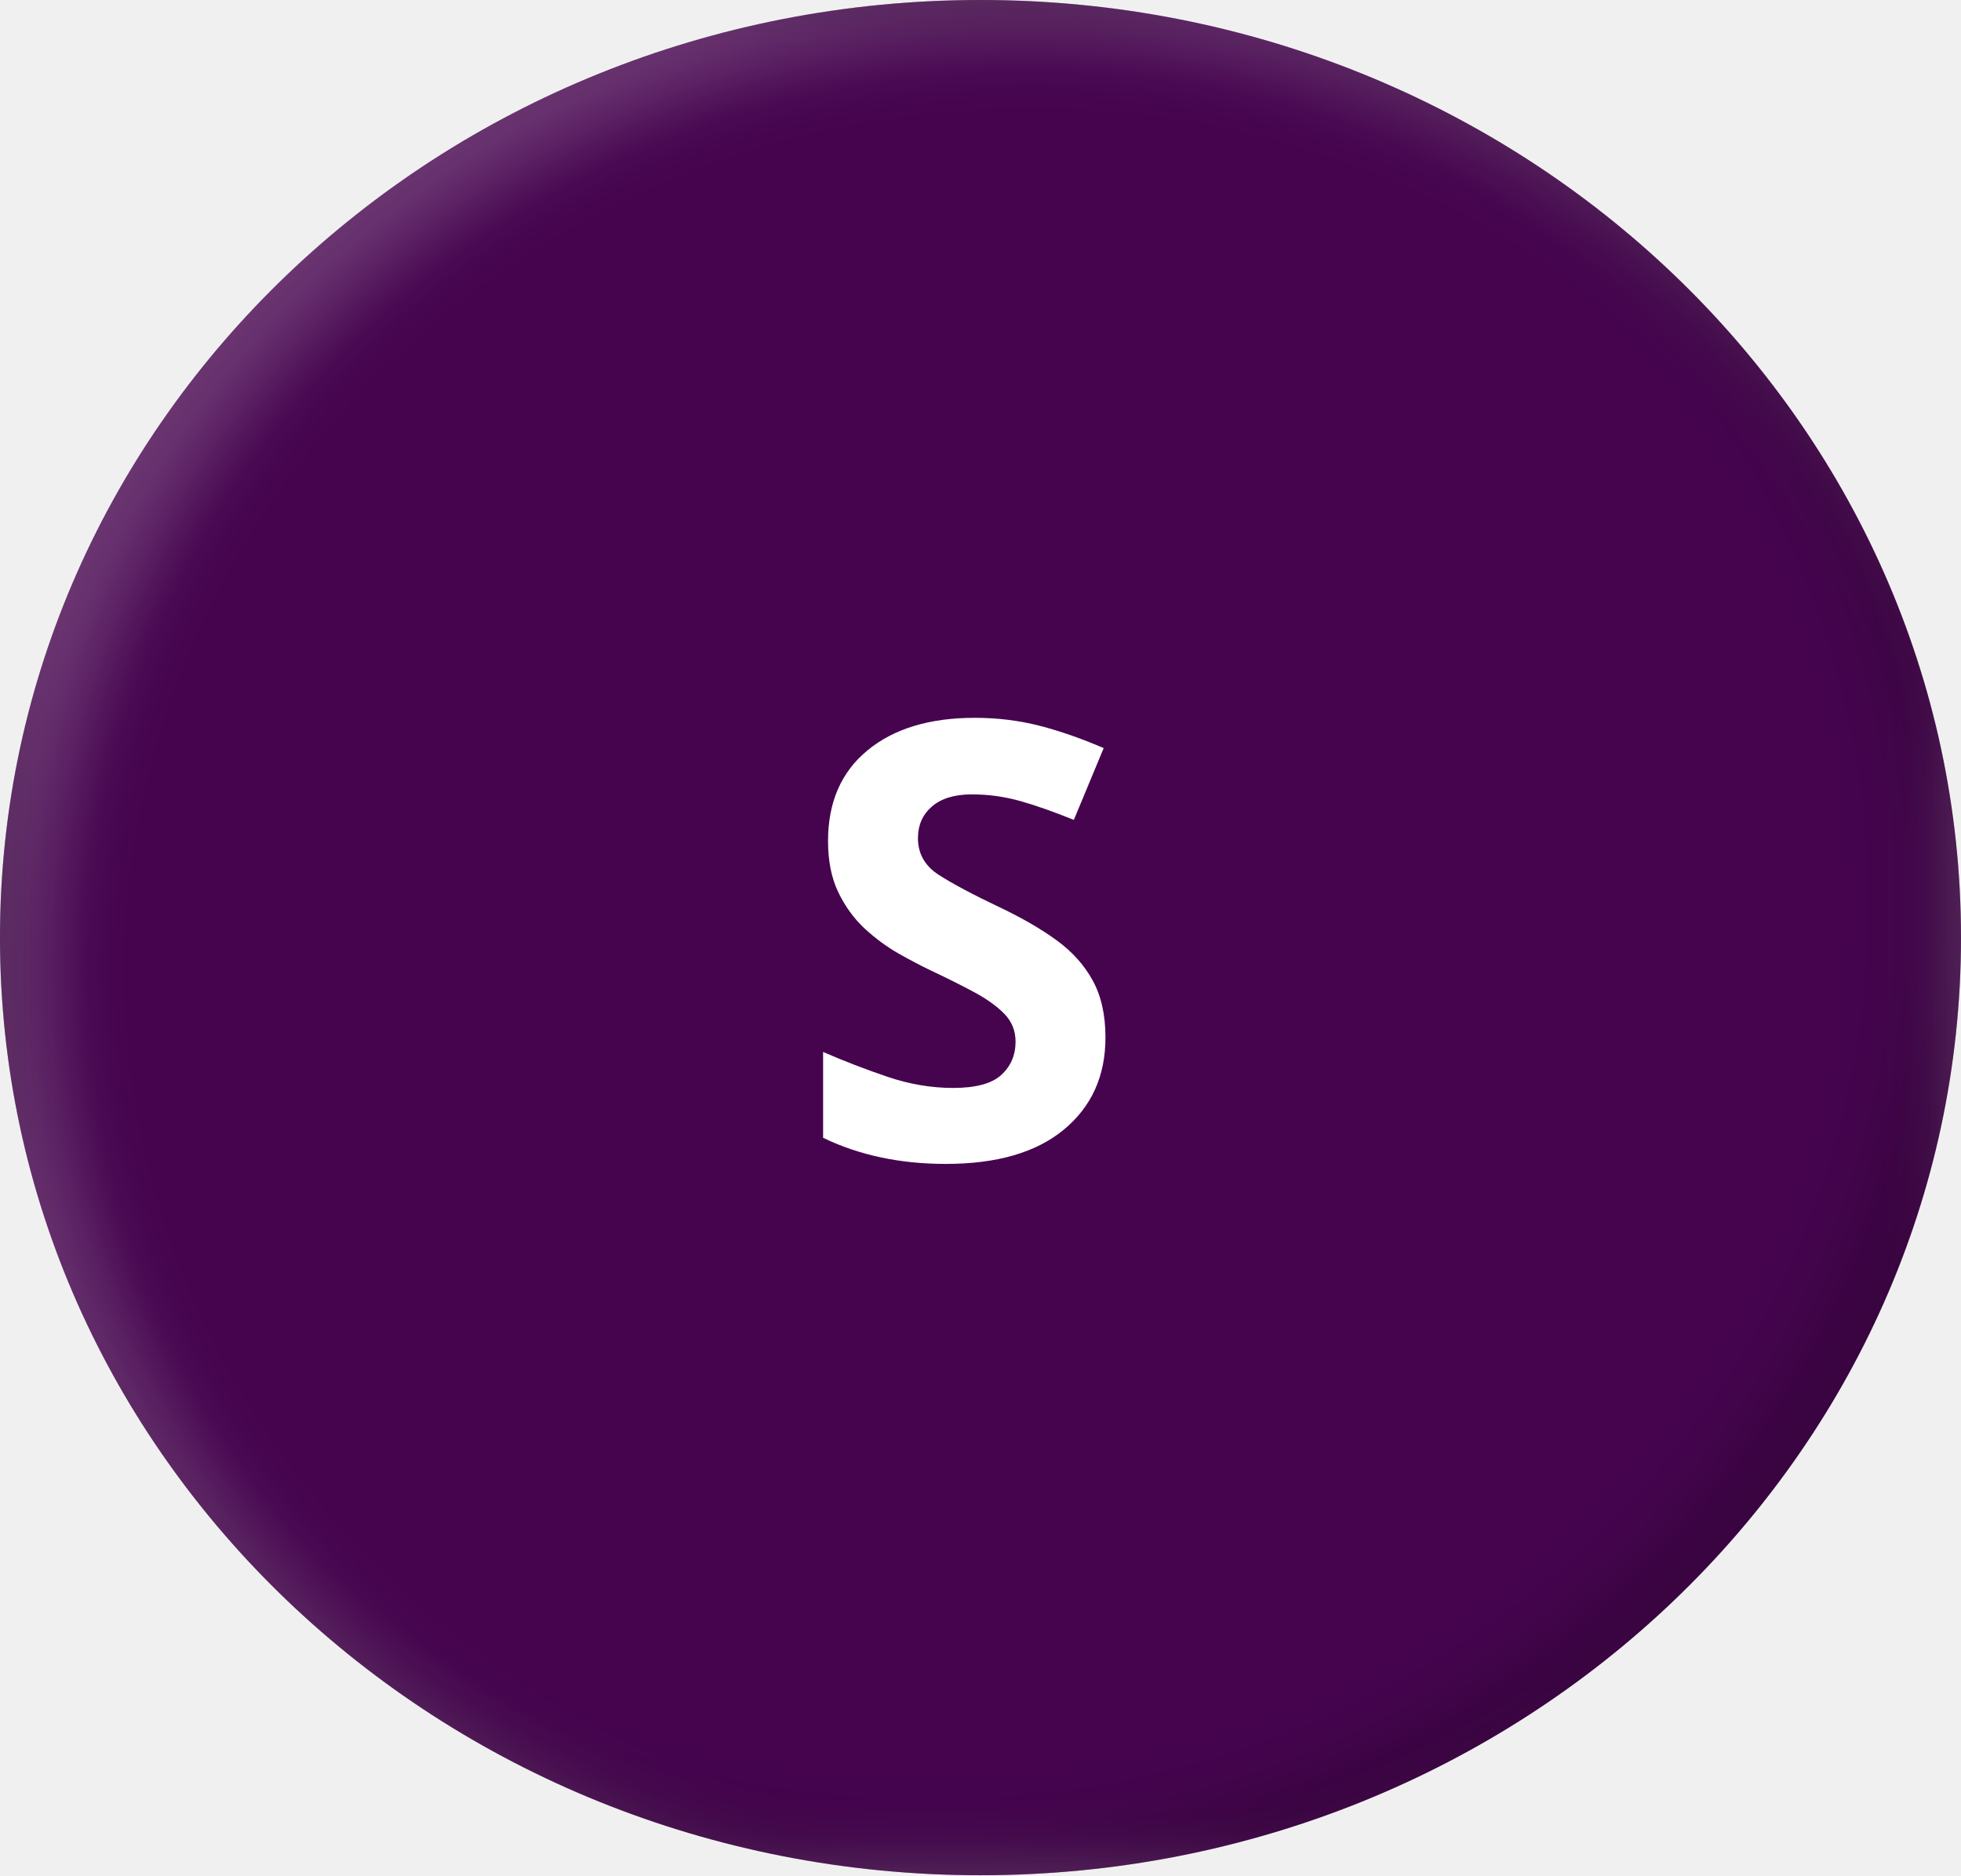
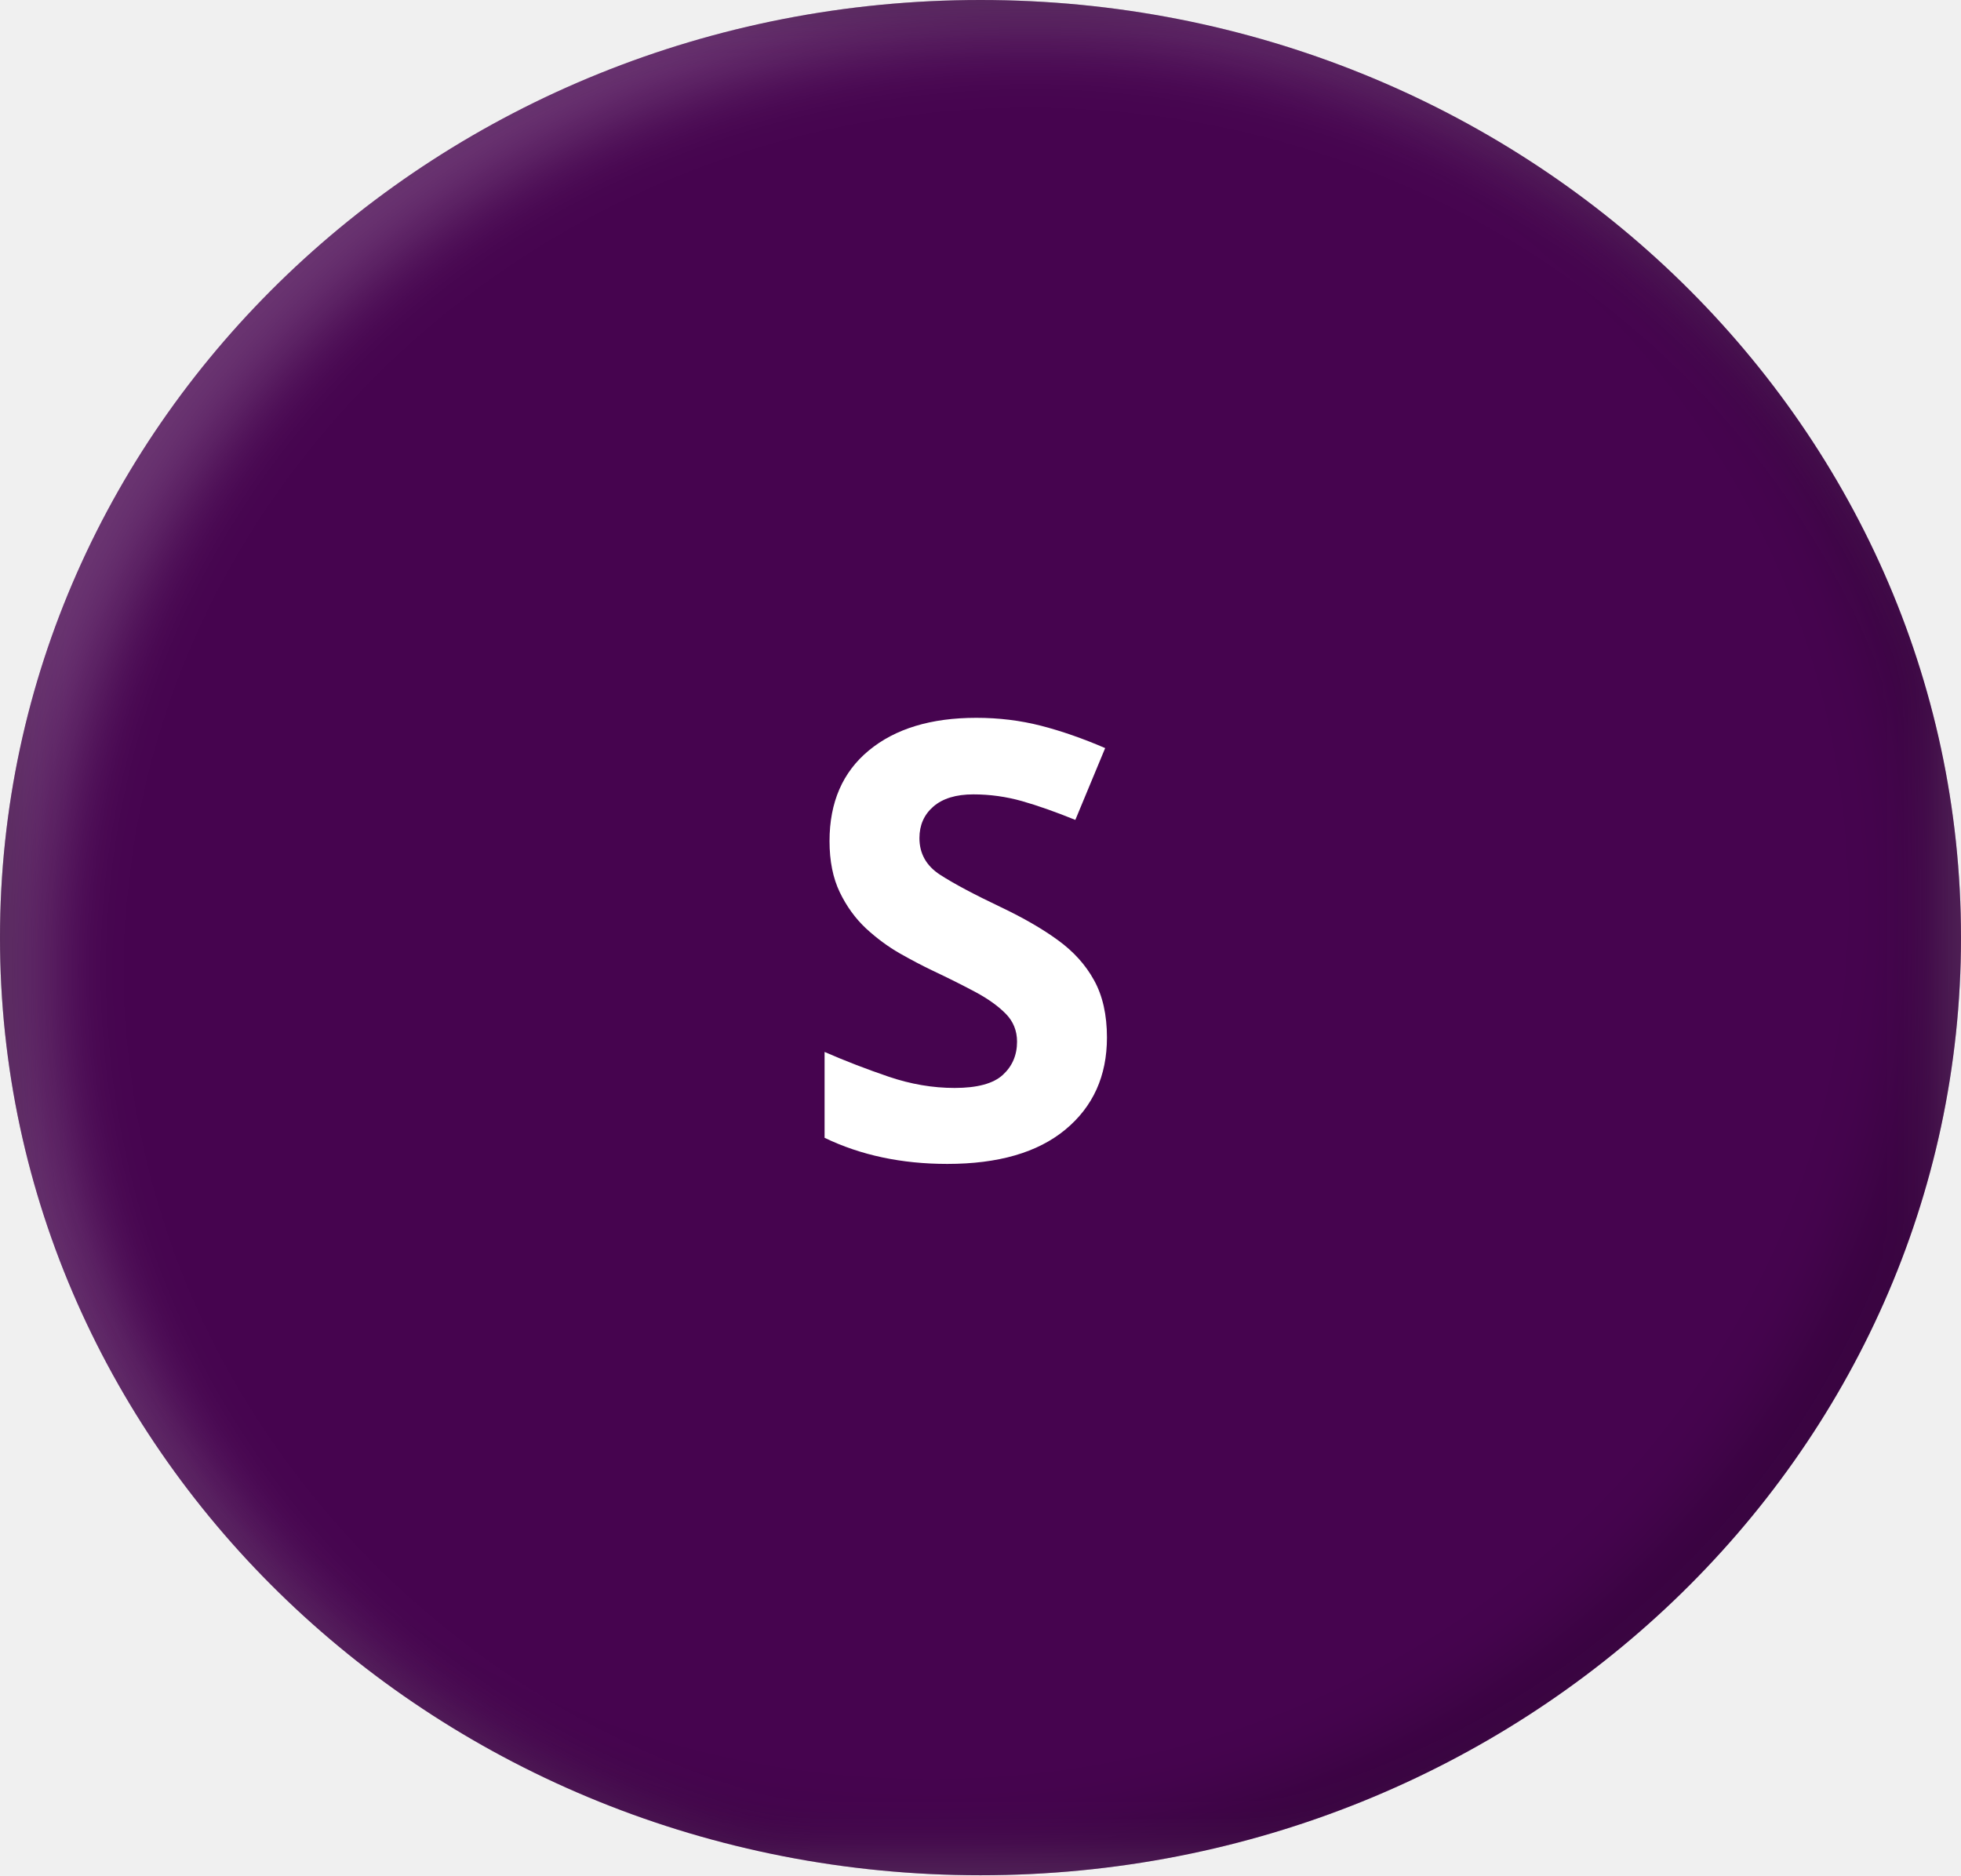
<svg xmlns="http://www.w3.org/2000/svg" style="isolation:isolate" viewBox="531.405 490.454 118.626 113.455" width="118.626pt" height="113.455pt">
  <g>
    <defs>
-       <filter id="j8JJE75HFMtyEmu2wLzRQIyepFQ47Dik" x="-200%" y="-200%" width="400%" height="400%" filterUnits="objectBoundingBox" color-interpolation-filters="sRGB">
+       <filter id="DMwq1fT3t3x93IN0PwcwVs0TIG9cdRU0" x="-200%" y="-200%" width="400%" height="400%" filterUnits="objectBoundingBox" color-interpolation-filters="sRGB">
        <feOffset in="SourceGraphic" dx="3" dy="2" />
        <feGaussianBlur stdDeviation="2.147" result="pf_100_offsetBlur" />
        <feComposite in="SourceGraphic" in2="pf_100_offsetBlur" result="pf_100_inverse" operator="out" />
        <feFlood flood-color="#FFFFFF" flood-opacity="0.2" result="pf_100_color" />
        <feComposite in="pf_100_color" in2="pf_100_inverse" operator="in" result="pf_100_shadow" />
-         <feComposite in="pf_100_shadow" in2="SourceGraphic" operator="over" result="_out_q2N80N2O81bWu5HdtpXawCfyY19eIo7T" />
-         <feOffset in="_out_q2N80N2O81bWu5HdtpXawCfyY19eIo7T" dx="-3" dy="-2" />
+         <feComposite in="pf_100_shadow" in2="SourceGraphic" operator="over" result="_out_Fd8JhrSmtVCAHzxg1tVnbvDi3AbjPyJg" />
+         <feOffset in="_out_Fd8JhrSmtVCAHzxg1tVnbvDi3AbjPyJg" dx="-3" dy="-2" />
        <feGaussianBlur stdDeviation="2.147" result="pf_101_offsetBlur" />
-         <feComposite in="_out_q2N80N2O81bWu5HdtpXawCfyY19eIo7T" in2="pf_101_offsetBlur" result="pf_101_inverse" operator="out" />
+         <feComposite in="_out_Fd8JhrSmtVCAHzxg1tVnbvDi3AbjPyJg" in2="pf_101_offsetBlur" result="pf_101_inverse" operator="out" />
        <feFlood flood-color="#000000" flood-opacity="0.2" result="pf_101_color" />
        <feComposite in="pf_101_color" in2="pf_101_inverse" operator="in" result="pf_101_shadow" />
-         <feComposite in="pf_101_shadow" in2="_out_q2N80N2O81bWu5HdtpXawCfyY19eIo7T" operator="over" result="_out_p5A5RicGXNg44IM5lykJzDdUXhbYuFNQ" />
+         <feComposite in="pf_101_shadow" in2="_out_Fd8JhrSmtVCAHzxg1tVnbvDi3AbjPyJg" operator="over" result="_out_tXwVuqJesDpS67TXFiexobdgeUjbityI" />
        <feMerge>
-           <feMergeNode in="_out_p5A5RicGXNg44IM5lykJzDdUXhbYuFNQ" />
+           <feMergeNode in="_out_tXwVuqJesDpS67TXFiexobdgeUjbityI" />
        </feMerge>
      </filter>
    </defs>
-     <g filter="url(#j8JJE75HFMtyEmu2wLzRQIyepFQ47Dik)">
+     <g filter="url(#DMwq1fT3t3x93IN0PwcwVs0TIG9cdRU0)">
      <ellipse vector-effect="non-scaling-stroke" cx="590.718" cy="547.182" rx="59.313" ry="56.728" fill="rgb(70,4,79)" />
    </g>
-     <text transform="matrix(0.765,0,0,0.766,579.511,560.502)" style="font-family:'Palanquin Dark';font-weight:700;font-size:48px;font-style:normal;fill:#ffffff;stroke:none;">S</text>
+     <text transform="matrix(0.765,0,0,0.766,579.601,560.502)" style="font-family:'Palanquin Dark';font-weight:700;font-size:48px;font-style:normal;fill:#ffffff;stroke:none;">S</text>
  </g>
</svg>
